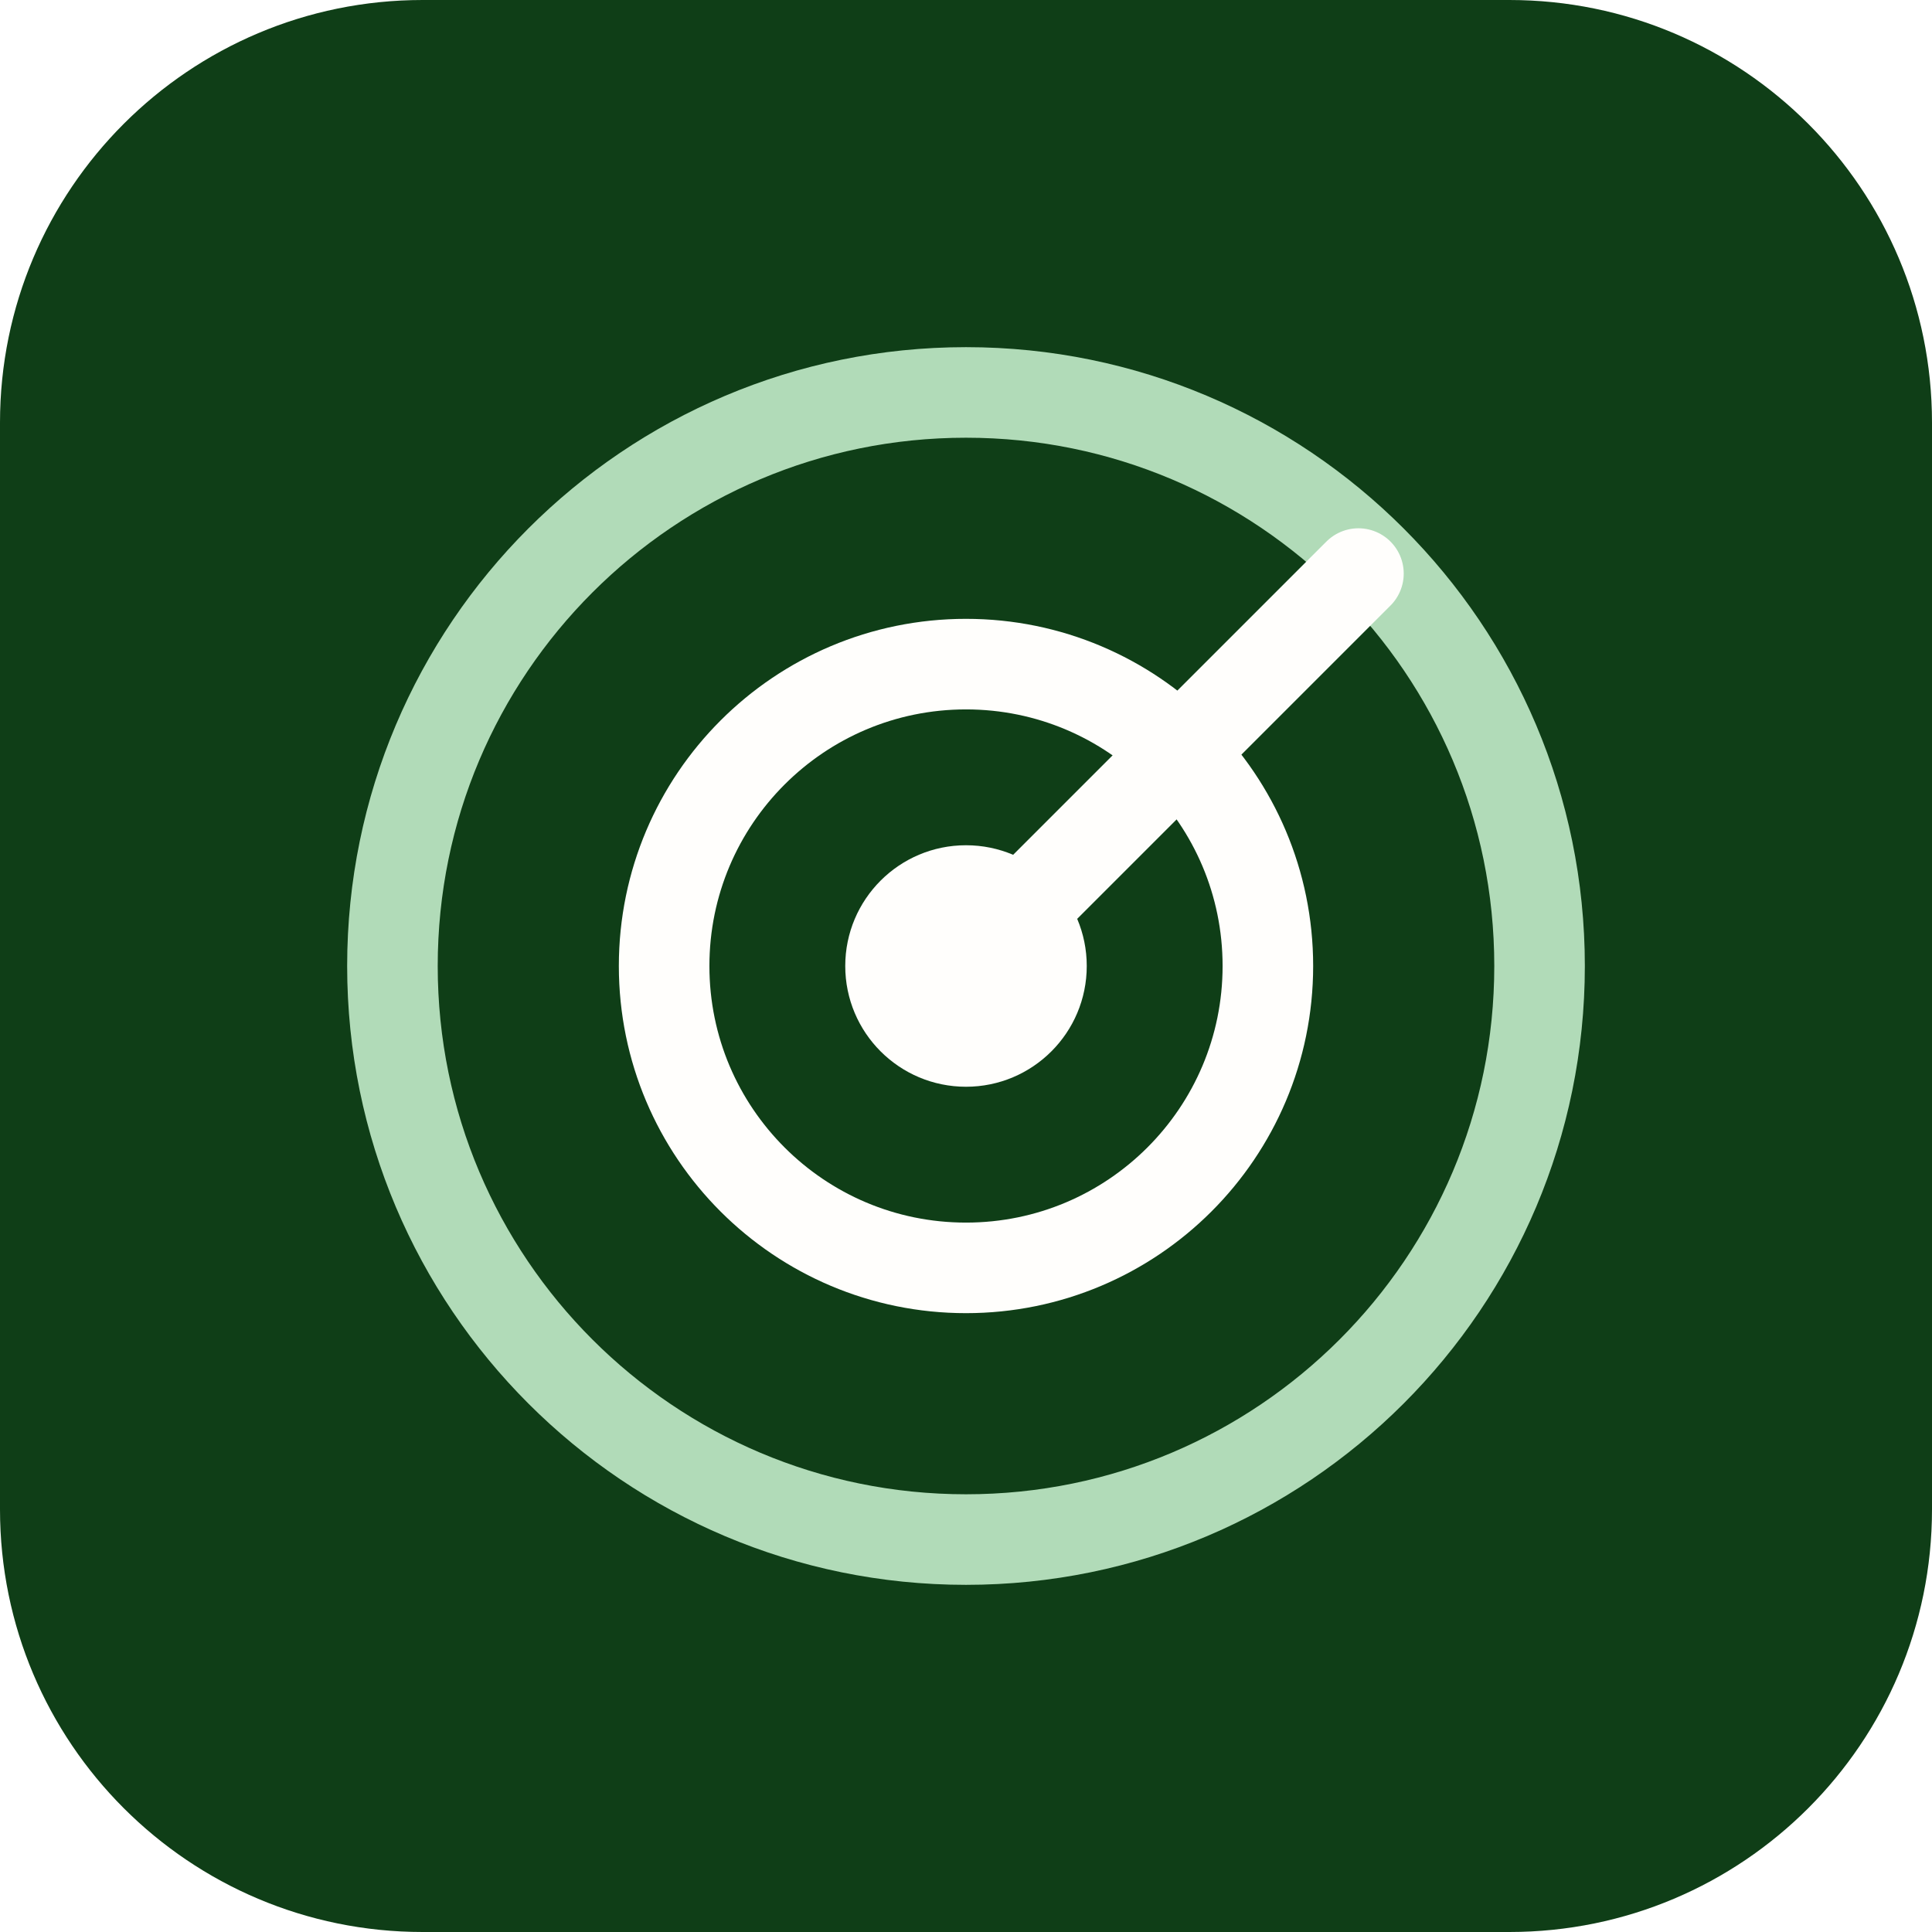
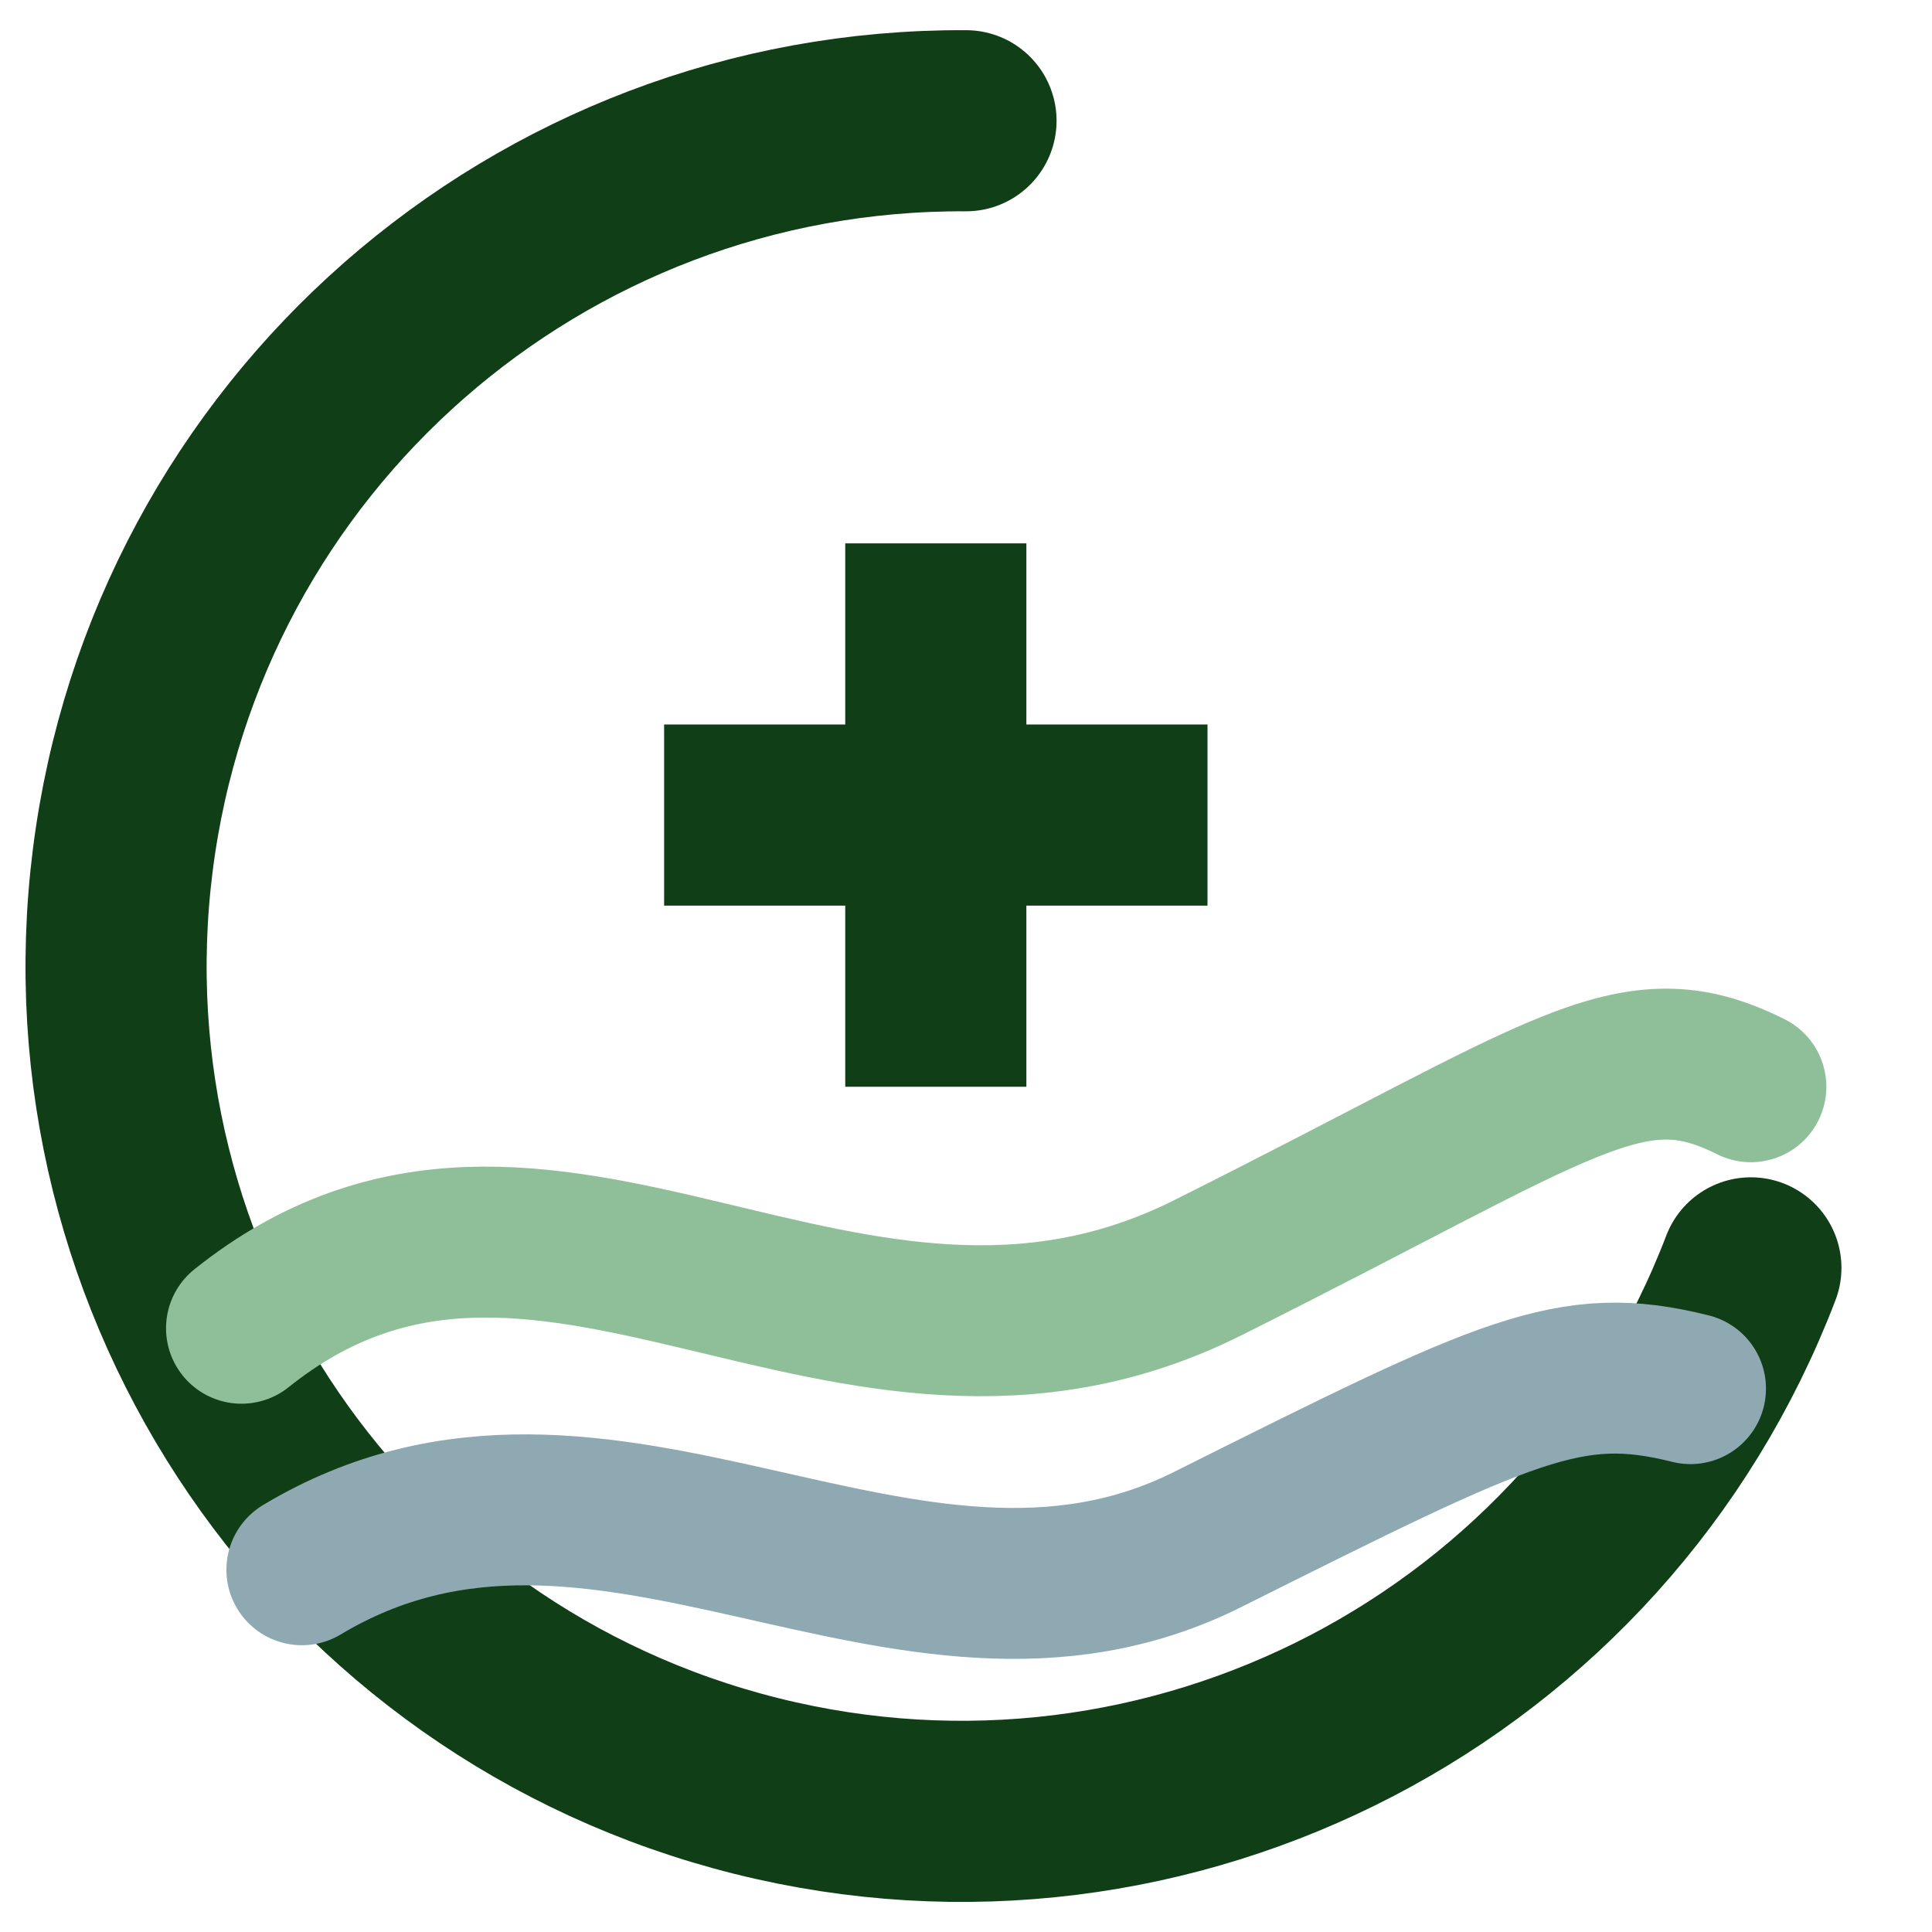
<svg xmlns="http://www.w3.org/2000/svg" viewBox="0 0 64 64">
-   <rect width="64" height="64" rx="14" fill="#0f3e17" />
-   <circle cx="32" cy="32" r="19" stroke="#b1dbb8" stroke-width="3" fill="none" />
-   <circle cx="32" cy="32" r="10" stroke="#fffefc" stroke-width="3" fill="none" />
-   <path d="M32 32l13-13" stroke="#fffefc" stroke-width="3" stroke-linecap="round" />
-   <circle cx="32" cy="32" r="4" fill="#fffefc" />
+   <path d="M32 4a28 28 0 1 0 26 38" fill="none" stroke="#0f3e17" stroke-width="6" stroke-linecap="round" />
+   <path d="M8 44c10-8 20 4 32-2s14-8 18-6" fill="none" stroke="#8fbf98" stroke-width="5" stroke-linecap="round" />
+   <path d="M10 52c10-6 20 4 30-1s12-6 16-5" fill="none" stroke="#8fa9b3" stroke-width="5" stroke-linecap="round" />
+   <path d="M28 18h6v6h6v6h-6v6h-6v-6h-6v-6h6z" fill="#0f3e17" />
</svg>
